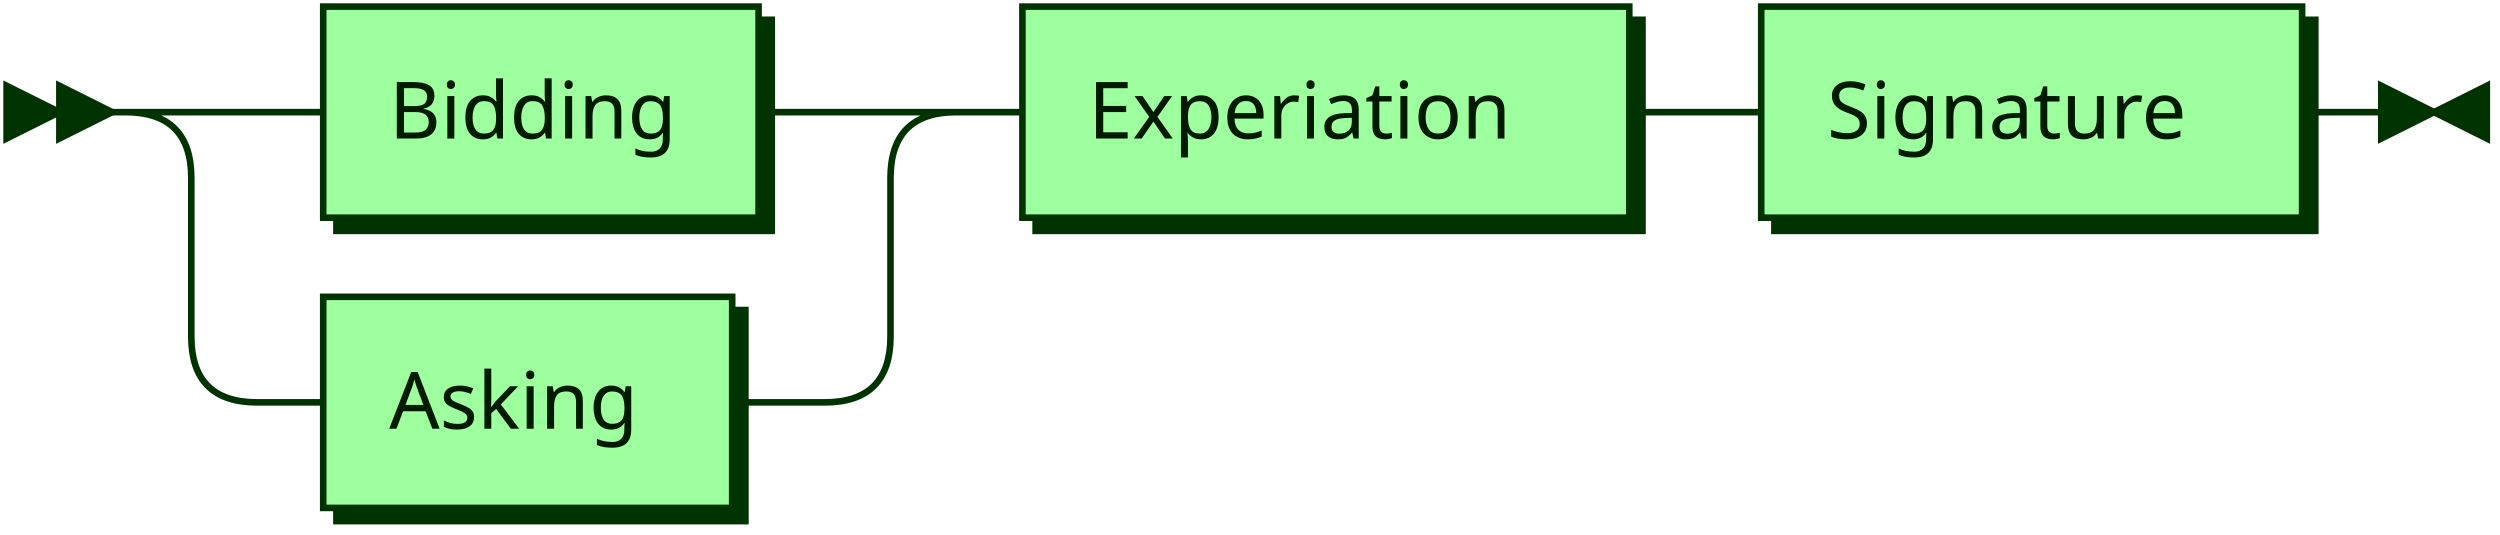
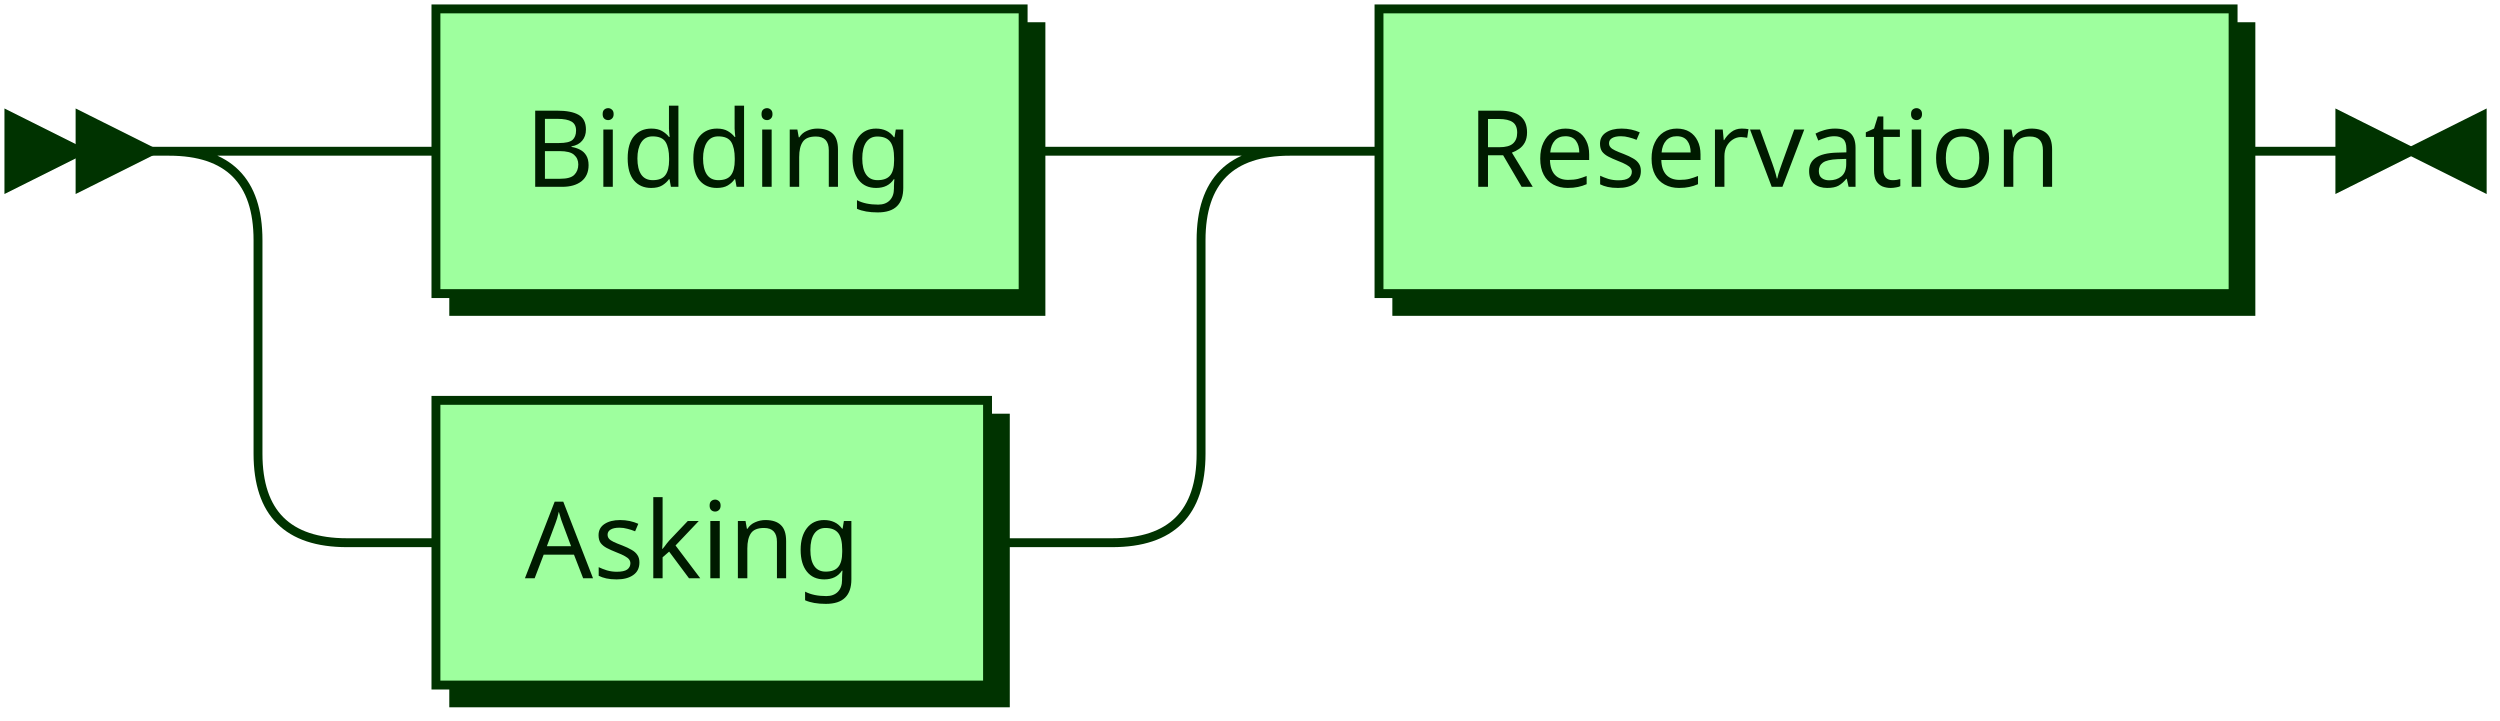
- <svg xmlns="http://www.w3.org/2000/svg" xmlns:xlink="http://www.w3.org/1999/xlink" width="379" height="81">
+ <svg xmlns="http://www.w3.org/2000/svg" xmlns:xlink="http://www.w3.org/1999/xlink" width="281" height="81">
  <defs>
    <style type="text/css">
    @namespace "http://www.w3.org/2000/svg";
    .line                 {fill: none; stroke: #003300; stroke-width: 1;}
    .bold-line            {stroke: #001400; shape-rendering: crispEdges; stroke-width: 2;}
    .thin-line            {stroke: #001F00; shape-rendering: crispEdges}
    .filled               {fill: #003300; stroke: none;}
    text.terminal         {font-family: Verdana, Sans-serif;
                            font-size: 12px;
                            fill: #001400;
                            font-weight: bold;
                          }
    text.nonterminal      {font-family: Verdana, Sans-serif;
                            font-size: 12px;
                            fill: #001A00;
                            font-weight: normal;
                          }
    text.regexp           {font-family: Verdana, Sans-serif;
                            font-size: 12px;
                            fill: #001F00;
                            font-weight: normal;
                          }
    rect, circle, polygon {fill: #003300; stroke: #003300;}
    rect.terminal         {fill: #4DFF4D; stroke: #003300; stroke-width: 1;}
    rect.nonterminal      {fill: #9EFF9E; stroke: #003300; stroke-width: 1;}
    rect.text             {fill: none; stroke: none;}
    polygon.regexp        {fill: #C7FFC7; stroke: #003300; stroke-width: 1;}
  </style>
  </defs>
  <polygon points="9 17 1 13 1 21" />
  <polygon points="17 17 9 13 9 21" />
  <a xlink:href="#Bidding" xlink:title="Bidding">
    <rect x="51" y="3" width="66" height="32" />
    <rect x="49" y="1" width="66" height="32" class="nonterminal" />
    <text class="nonterminal" x="59" y="21">Bidding</text>
  </a>
  <a xlink:href="#Asking" xlink:title="Asking">
    <rect x="51" y="47" width="62" height="32" />
    <rect x="49" y="45" width="62" height="32" class="nonterminal" />
    <text class="nonterminal" x="59" y="65">Asking</text>
  </a>
-   <a xlink:href="#Experiation" xlink:title="Experiation">
-     <rect x="157" y="3" width="92" height="32" />
-     <rect x="155" y="1" width="92" height="32" class="nonterminal" />
-     <text class="nonterminal" x="165" y="21">Experiation</text>
+   <a xlink:href="#Reservation" xlink:title="Reservation">
+     <rect x="157" y="3" width="96" height="32" />
+     <rect x="155" y="1" width="96" height="32" class="nonterminal" />
+     <text class="nonterminal" x="165" y="21">Reservation</text>
  </a>
-   <a xlink:href="#Signature" xlink:title="Signature">
-     <rect x="269" y="3" width="82" height="32" />
-     <rect x="267" y="1" width="82" height="32" class="nonterminal" />
-     <text class="nonterminal" x="277" y="21">Signature</text>
-   </a>
-   <path class="line" d="m17 17 h2 m20 0 h10 m66 0 h10 m-106 0 h20 m86 0 h20 m-126 0 q10 0 10 10 m106 0 q0 -10 10 -10 m-116 10 v24 m106 0 v-24 m-106 24 q0 10 10 10 m86 0 q10 0 10 -10 m-96 10 h10 m62 0 h10 m0 0 h4 m20 -44 h10 m92 0 h10 m0 0 h10 m82 0 h10 m3 0 h-3" />
-   <polygon points="369 17 377 13 377 21" />
-   <polygon points="369 17 361 13 361 21" />
+   <path class="line" d="m17 17 h2 m20 0 h10 m66 0 h10 m-106 0 h20 m86 0 h20 m-126 0 q10 0 10 10 m106 0 q0 -10 10 -10 m-116 10 v24 m106 0 v-24 m-106 24 q0 10 10 10 m86 0 q10 0 10 -10 m-96 10 h10 m62 0 h10 m0 0 h4 m20 -44 h10 m96 0 h10 m3 0 h-3" />
+   <polygon points="271 17 279 13 279 21" />
+   <polygon points="271 17 263 13 263 21" />
</svg>
